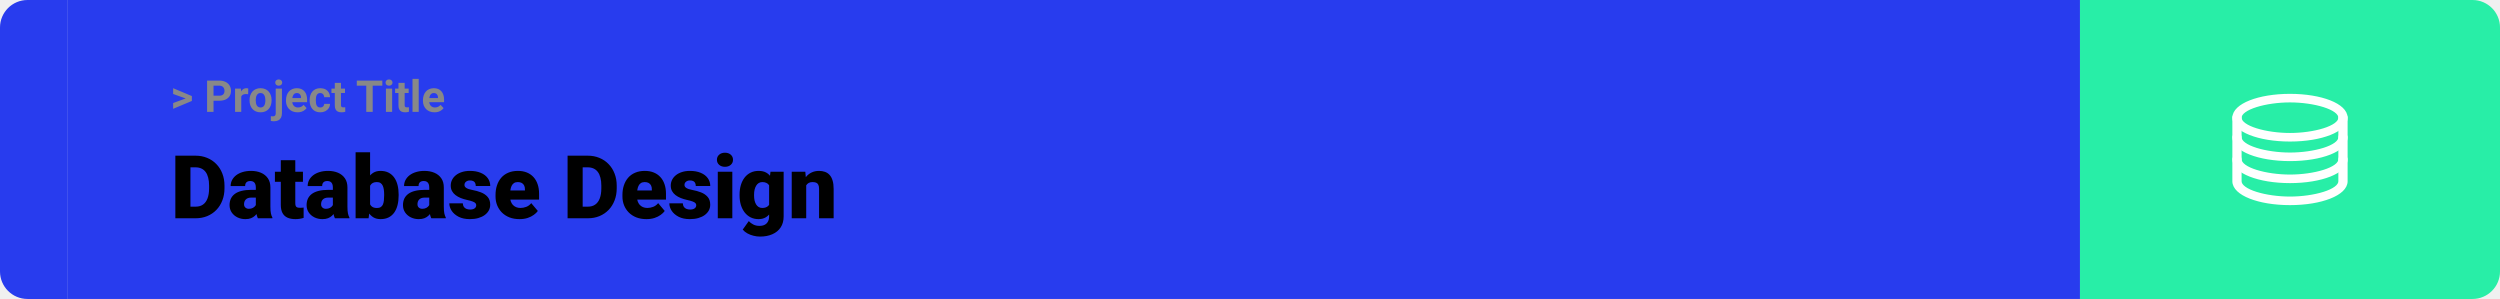
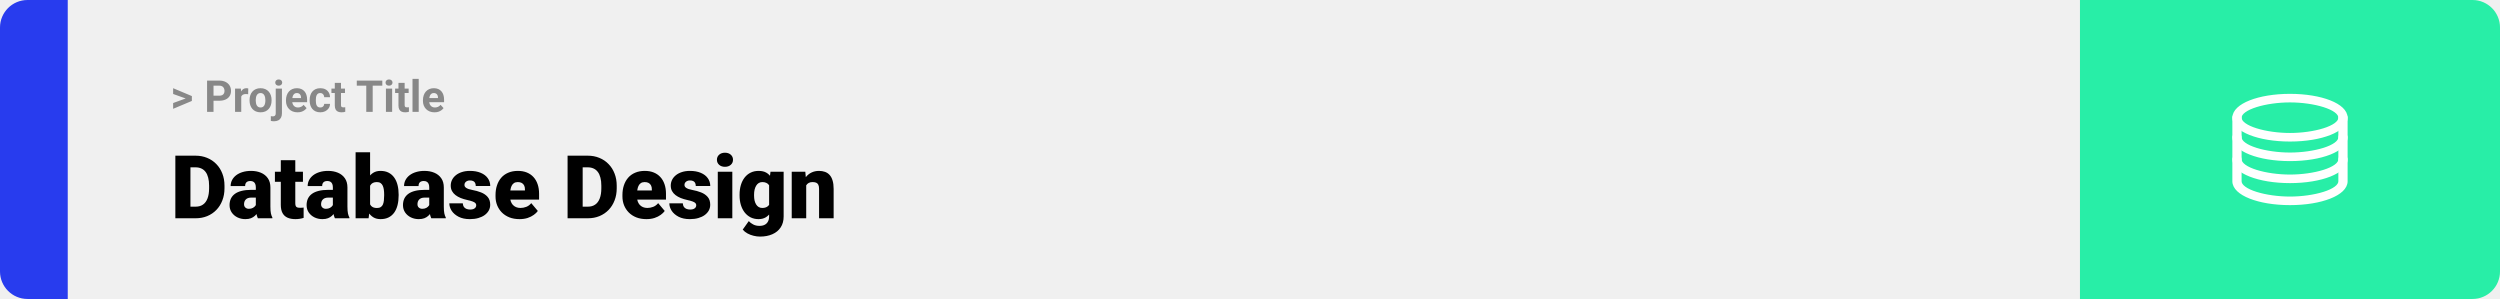
<svg xmlns="http://www.w3.org/2000/svg" width="1363" height="163" viewBox="0 0 1363 163" fill="none">
  <path d="M0 15C0 6.716 6.716 0 15 0H37V163H15C6.716 163 0 156.284 0 148V15Z" fill="#283CEE" />
-   <rect width="1097" height="163" transform="translate(37)" fill="#283CEE" />
+   <rect width="1097" height="163" transform="translate(37)" fill="#F0F0F0" />
  <path d="M101.906 53.922L94.394 51.238V48.086L104.602 52.375V54.637L101.906 53.922ZM94.394 56.172L101.918 53.43L104.602 52.785V55.035L94.394 59.324V56.172ZM119.543 54.918H115.195V52.176H119.543C120.215 52.176 120.762 52.066 121.184 51.848C121.605 51.621 121.914 51.309 122.109 50.91C122.305 50.512 122.402 50.062 122.402 49.562C122.402 49.055 122.305 48.582 122.109 48.145C121.914 47.707 121.605 47.355 121.184 47.09C120.762 46.824 120.215 46.691 119.543 46.691H116.414V61H112.898V43.938H119.543C120.879 43.938 122.023 44.18 122.977 44.664C123.938 45.141 124.672 45.801 125.18 46.645C125.688 47.488 125.941 48.453 125.941 49.539C125.941 50.641 125.688 51.594 125.18 52.398C124.672 53.203 123.938 53.824 122.977 54.262C122.023 54.699 120.879 54.918 119.543 54.918ZM131.531 51.086V61H128.156V48.32H131.332L131.531 51.086ZM135.352 48.238L135.293 51.367C135.129 51.344 134.93 51.324 134.695 51.309C134.469 51.285 134.262 51.273 134.074 51.273C133.598 51.273 133.184 51.336 132.832 51.461C132.488 51.578 132.199 51.754 131.965 51.988C131.738 52.223 131.566 52.508 131.449 52.844C131.34 53.18 131.277 53.562 131.262 53.992L130.582 53.781C130.582 52.961 130.664 52.207 130.828 51.52C130.992 50.824 131.23 50.219 131.543 49.703C131.863 49.188 132.254 48.789 132.715 48.508C133.176 48.227 133.703 48.086 134.297 48.086C134.484 48.086 134.676 48.102 134.871 48.133C135.066 48.156 135.227 48.191 135.352 48.238ZM136.055 54.789V54.543C136.055 53.613 136.188 52.758 136.453 51.977C136.719 51.188 137.105 50.504 137.613 49.926C138.121 49.348 138.746 48.898 139.488 48.578C140.23 48.25 141.082 48.086 142.043 48.086C143.004 48.086 143.859 48.25 144.609 48.578C145.359 48.898 145.988 49.348 146.496 49.926C147.012 50.504 147.402 51.188 147.668 51.977C147.934 52.758 148.066 53.613 148.066 54.543V54.789C148.066 55.711 147.934 56.566 147.668 57.355C147.402 58.137 147.012 58.82 146.496 59.406C145.988 59.984 145.363 60.434 144.621 60.754C143.879 61.074 143.027 61.234 142.066 61.234C141.105 61.234 140.25 61.074 139.5 60.754C138.758 60.434 138.129 59.984 137.613 59.406C137.105 58.82 136.719 58.137 136.453 57.355C136.188 56.566 136.055 55.711 136.055 54.789ZM139.43 54.543V54.789C139.43 55.32 139.477 55.816 139.57 56.277C139.664 56.738 139.812 57.145 140.016 57.496C140.227 57.84 140.5 58.109 140.836 58.305C141.172 58.5 141.582 58.598 142.066 58.598C142.535 58.598 142.938 58.5 143.273 58.305C143.609 58.109 143.879 57.84 144.082 57.496C144.285 57.145 144.434 56.738 144.527 56.277C144.629 55.816 144.68 55.32 144.68 54.789V54.543C144.68 54.027 144.629 53.543 144.527 53.09C144.434 52.629 144.281 52.223 144.07 51.871C143.867 51.512 143.598 51.23 143.262 51.027C142.926 50.824 142.52 50.723 142.043 50.723C141.566 50.723 141.16 50.824 140.824 51.027C140.496 51.23 140.227 51.512 140.016 51.871C139.812 52.223 139.664 52.629 139.57 53.09C139.477 53.543 139.43 54.027 139.43 54.543ZM150.328 48.32H153.715V61.762C153.715 62.699 153.543 63.492 153.199 64.141C152.855 64.789 152.359 65.281 151.711 65.617C151.062 65.953 150.277 66.121 149.355 66.121C149.066 66.121 148.785 66.106 148.512 66.074C148.23 66.043 147.941 65.992 147.645 65.922L147.656 63.332C147.844 63.363 148.027 63.387 148.207 63.402C148.379 63.426 148.555 63.438 148.734 63.438C149.086 63.438 149.379 63.379 149.613 63.262C149.848 63.145 150.023 62.961 150.141 62.711C150.266 62.469 150.328 62.152 150.328 61.762V48.32ZM150.059 45.016C150.059 44.523 150.23 44.117 150.574 43.797C150.926 43.477 151.387 43.316 151.957 43.316C152.535 43.316 152.996 43.477 153.34 43.797C153.684 44.117 153.855 44.523 153.855 45.016C153.855 45.508 153.684 45.914 153.34 46.234C152.996 46.555 152.535 46.715 151.957 46.715C151.387 46.715 150.926 46.555 150.574 46.234C150.23 45.914 150.059 45.508 150.059 45.016ZM162.234 61.234C161.25 61.234 160.367 61.078 159.586 60.766C158.805 60.445 158.141 60.004 157.594 59.441C157.055 58.879 156.641 58.227 156.352 57.484C156.062 56.734 155.918 55.938 155.918 55.094V54.625C155.918 53.664 156.055 52.785 156.328 51.988C156.602 51.191 156.992 50.5 157.5 49.914C158.016 49.328 158.641 48.879 159.375 48.566C160.109 48.246 160.938 48.086 161.859 48.086C162.758 48.086 163.555 48.234 164.25 48.531C164.945 48.828 165.527 49.25 165.996 49.797C166.473 50.344 166.832 51 167.074 51.766C167.316 52.523 167.438 53.367 167.438 54.297V55.703H157.359V53.453H164.121V53.195C164.121 52.727 164.035 52.309 163.863 51.941C163.699 51.566 163.449 51.27 163.113 51.051C162.777 50.832 162.348 50.723 161.824 50.723C161.379 50.723 160.996 50.82 160.676 51.016C160.355 51.211 160.094 51.484 159.891 51.836C159.695 52.188 159.547 52.602 159.445 53.078C159.352 53.547 159.305 54.062 159.305 54.625V55.094C159.305 55.602 159.375 56.07 159.516 56.5C159.664 56.93 159.871 57.301 160.137 57.613C160.41 57.926 160.738 58.168 161.121 58.34C161.512 58.512 161.953 58.598 162.445 58.598C163.055 58.598 163.621 58.48 164.145 58.246C164.676 58.004 165.133 57.641 165.516 57.156L167.156 58.938C166.891 59.32 166.527 59.688 166.066 60.039C165.613 60.391 165.066 60.68 164.426 60.906C163.785 61.125 163.055 61.234 162.234 61.234ZM174.598 58.598C175.012 58.598 175.379 58.52 175.699 58.363C176.02 58.199 176.27 57.973 176.449 57.684C176.637 57.387 176.734 57.039 176.742 56.641H179.918C179.91 57.531 179.672 58.324 179.203 59.02C178.734 59.707 178.105 60.25 177.316 60.648C176.527 61.039 175.645 61.234 174.668 61.234C173.684 61.234 172.824 61.07 172.09 60.742C171.363 60.414 170.758 59.961 170.273 59.383C169.789 58.797 169.426 58.117 169.184 57.344C168.941 56.562 168.82 55.727 168.82 54.836V54.496C168.82 53.598 168.941 52.762 169.184 51.988C169.426 51.207 169.789 50.527 170.273 49.949C170.758 49.363 171.363 48.906 172.09 48.578C172.816 48.25 173.668 48.086 174.645 48.086C175.684 48.086 176.594 48.285 177.375 48.684C178.164 49.082 178.781 49.652 179.227 50.395C179.68 51.129 179.91 52 179.918 53.008H176.742C176.734 52.586 176.645 52.203 176.473 51.859C176.309 51.516 176.066 51.242 175.746 51.039C175.434 50.828 175.047 50.723 174.586 50.723C174.094 50.723 173.691 50.828 173.379 51.039C173.066 51.242 172.824 51.523 172.652 51.883C172.48 52.234 172.359 52.637 172.289 53.09C172.227 53.535 172.195 54.004 172.195 54.496V54.836C172.195 55.328 172.227 55.801 172.289 56.254C172.352 56.707 172.469 57.109 172.641 57.461C172.82 57.812 173.066 58.09 173.379 58.293C173.691 58.496 174.098 58.598 174.598 58.598ZM188.086 48.32V50.711H180.703V48.32H188.086ZM182.531 45.191H185.906V57.18C185.906 57.547 185.953 57.828 186.047 58.023C186.148 58.219 186.297 58.355 186.492 58.434C186.688 58.504 186.934 58.539 187.23 58.539C187.441 58.539 187.629 58.531 187.793 58.516C187.965 58.492 188.109 58.469 188.227 58.445L188.238 60.93C187.949 61.023 187.637 61.098 187.301 61.152C186.965 61.207 186.594 61.234 186.188 61.234C185.445 61.234 184.797 61.113 184.242 60.871C183.695 60.621 183.273 60.223 182.977 59.676C182.68 59.129 182.531 58.41 182.531 57.52V45.191ZM203.191 43.938V61H199.688V43.938H203.191ZM208.441 43.938V46.691H194.52V43.938H208.441ZM213.797 48.32V61H210.41V48.32H213.797ZM210.199 45.016C210.199 44.523 210.371 44.117 210.715 43.797C211.059 43.477 211.52 43.316 212.098 43.316C212.668 43.316 213.125 43.477 213.469 43.797C213.82 44.117 213.996 44.523 213.996 45.016C213.996 45.508 213.82 45.914 213.469 46.234C213.125 46.555 212.668 46.715 212.098 46.715C211.52 46.715 211.059 46.555 210.715 46.234C210.371 45.914 210.199 45.508 210.199 45.016ZM222.797 48.32V50.711H215.414V48.32H222.797ZM217.242 45.191H220.617V57.18C220.617 57.547 220.664 57.828 220.758 58.023C220.859 58.219 221.008 58.355 221.203 58.434C221.398 58.504 221.645 58.539 221.941 58.539C222.152 58.539 222.34 58.531 222.504 58.516C222.676 58.492 222.82 58.469 222.938 58.445L222.949 60.93C222.66 61.023 222.348 61.098 222.012 61.152C221.676 61.207 221.305 61.234 220.898 61.234C220.156 61.234 219.508 61.113 218.953 60.871C218.406 60.621 217.984 60.223 217.688 59.676C217.391 59.129 217.242 58.41 217.242 57.52V45.191ZM228.281 43V61H224.895V43H228.281ZM236.906 61.234C235.922 61.234 235.039 61.078 234.258 60.766C233.477 60.445 232.812 60.004 232.266 59.441C231.727 58.879 231.312 58.227 231.023 57.484C230.734 56.734 230.59 55.938 230.59 55.094V54.625C230.59 53.664 230.727 52.785 231 51.988C231.273 51.191 231.664 50.5 232.172 49.914C232.688 49.328 233.312 48.879 234.047 48.566C234.781 48.246 235.609 48.086 236.531 48.086C237.43 48.086 238.227 48.234 238.922 48.531C239.617 48.828 240.199 49.25 240.668 49.797C241.145 50.344 241.504 51 241.746 51.766C241.988 52.523 242.109 53.367 242.109 54.297V55.703H232.031V53.453H238.793V53.195C238.793 52.727 238.707 52.309 238.535 51.941C238.371 51.566 238.121 51.27 237.785 51.051C237.449 50.832 237.02 50.723 236.496 50.723C236.051 50.723 235.668 50.82 235.348 51.016C235.027 51.211 234.766 51.484 234.562 51.836C234.367 52.188 234.219 52.602 234.117 53.078C234.023 53.547 233.977 54.062 233.977 54.625V55.094C233.977 55.602 234.047 56.07 234.188 56.5C234.336 56.93 234.543 57.301 234.809 57.613C235.082 57.926 235.41 58.168 235.793 58.34C236.184 58.512 236.625 58.598 237.117 58.598C237.727 58.598 238.293 58.48 238.816 58.246C239.348 58.004 239.805 57.641 240.188 57.156L241.828 58.938C241.562 59.32 241.199 59.688 240.738 60.039C240.285 60.391 239.738 60.68 239.098 60.906C238.457 61.125 237.727 61.234 236.906 61.234Z" fill="#888888" />
  <path d="M106.688 119H99.117L99.164 112.672H106.688C108.25 112.672 109.57 112.297 110.648 111.547C111.742 110.797 112.57 109.68 113.133 108.195C113.711 106.695 114 104.852 114 102.664V101.188C114 99.547 113.836 98.109 113.508 96.875C113.195 95.625 112.727 94.586 112.102 93.758C111.477 92.914 110.695 92.281 109.758 91.859C108.836 91.438 107.773 91.227 106.57 91.227H98.977V84.875H106.57C108.883 84.875 111 85.273 112.922 86.07C114.859 86.852 116.531 87.977 117.938 89.445C119.359 90.898 120.453 92.625 121.219 94.625C122 96.609 122.391 98.812 122.391 101.234V102.664C122.391 105.07 122 107.273 121.219 109.273C120.453 111.273 119.367 113 117.961 114.453C116.555 115.906 114.891 117.031 112.969 117.828C111.062 118.609 108.969 119 106.688 119ZM103.828 84.875V119H95.602V84.875H103.828ZM139.477 112.625V102.172C139.477 101.453 139.375 100.836 139.172 100.32C138.969 99.805 138.648 99.406 138.211 99.125C137.773 98.828 137.188 98.68 136.453 98.68C135.859 98.68 135.352 98.781 134.93 98.984C134.508 99.188 134.188 99.492 133.969 99.898C133.75 100.305 133.641 100.82 133.641 101.445H125.742C125.742 100.273 126 99.188 126.516 98.188C127.047 97.172 127.797 96.289 128.766 95.539C129.75 94.789 130.922 94.211 132.281 93.805C133.656 93.383 135.188 93.172 136.875 93.172C138.891 93.172 140.688 93.508 142.266 94.18C143.859 94.852 145.117 95.859 146.039 97.203C146.961 98.531 147.422 100.203 147.422 102.219V112.602C147.422 114.258 147.516 115.516 147.703 116.375C147.891 117.219 148.156 117.961 148.5 118.602V119H140.578C140.203 118.219 139.922 117.266 139.734 116.141C139.562 115 139.477 113.828 139.477 112.625ZM140.438 103.508L140.484 107.727H136.992C136.258 107.727 135.633 107.828 135.117 108.031C134.617 108.234 134.211 108.516 133.898 108.875C133.602 109.219 133.383 109.609 133.242 110.047C133.117 110.484 133.055 110.945 133.055 111.43C133.055 111.898 133.164 112.32 133.383 112.695C133.617 113.055 133.93 113.336 134.32 113.539C134.711 113.742 135.148 113.844 135.633 113.844C136.508 113.844 137.25 113.68 137.859 113.352C138.484 113.008 138.961 112.594 139.289 112.109C139.617 111.625 139.781 111.172 139.781 110.75L141.516 113.984C141.203 114.609 140.844 115.242 140.438 115.883C140.047 116.523 139.555 117.117 138.961 117.664C138.383 118.195 137.672 118.633 136.828 118.977C135.984 119.305 134.961 119.469 133.758 119.469C132.195 119.469 130.758 119.148 129.445 118.508C128.148 117.867 127.109 116.977 126.328 115.836C125.547 114.68 125.156 113.352 125.156 111.852C125.156 110.539 125.391 109.367 125.859 108.336C126.344 107.305 127.07 106.43 128.039 105.711C129.008 104.992 130.242 104.445 131.742 104.07C133.242 103.695 135.008 103.508 137.039 103.508H140.438ZM165.164 93.641V99.125H149.883V93.641H165.164ZM153.094 87.336H160.992V110.727C160.992 111.398 161.07 111.922 161.227 112.297C161.383 112.656 161.648 112.914 162.023 113.07C162.414 113.211 162.93 113.281 163.57 113.281C164.023 113.281 164.398 113.273 164.695 113.258C164.992 113.227 165.273 113.188 165.539 113.141V118.789C164.867 119.008 164.164 119.172 163.43 119.281C162.695 119.406 161.914 119.469 161.086 119.469C159.398 119.469 157.953 119.203 156.75 118.672C155.562 118.141 154.656 117.305 154.031 116.164C153.406 115.023 153.094 113.539 153.094 111.711V87.336ZM181.477 112.625V102.172C181.477 101.453 181.375 100.836 181.172 100.32C180.969 99.805 180.648 99.406 180.211 99.125C179.773 98.828 179.188 98.68 178.453 98.68C177.859 98.68 177.352 98.781 176.93 98.984C176.508 99.188 176.188 99.492 175.969 99.898C175.75 100.305 175.641 100.82 175.641 101.445H167.742C167.742 100.273 168 99.188 168.516 98.188C169.047 97.172 169.797 96.289 170.766 95.539C171.75 94.789 172.922 94.211 174.281 93.805C175.656 93.383 177.188 93.172 178.875 93.172C180.891 93.172 182.688 93.508 184.266 94.18C185.859 94.852 187.117 95.859 188.039 97.203C188.961 98.531 189.422 100.203 189.422 102.219V112.602C189.422 114.258 189.516 115.516 189.703 116.375C189.891 117.219 190.156 117.961 190.5 118.602V119H182.578C182.203 118.219 181.922 117.266 181.734 116.141C181.562 115 181.477 113.828 181.477 112.625ZM182.438 103.508L182.484 107.727H178.992C178.258 107.727 177.633 107.828 177.117 108.031C176.617 108.234 176.211 108.516 175.898 108.875C175.602 109.219 175.383 109.609 175.242 110.047C175.117 110.484 175.055 110.945 175.055 111.43C175.055 111.898 175.164 112.32 175.383 112.695C175.617 113.055 175.93 113.336 176.32 113.539C176.711 113.742 177.148 113.844 177.633 113.844C178.508 113.844 179.25 113.68 179.859 113.352C180.484 113.008 180.961 112.594 181.289 112.109C181.617 111.625 181.781 111.172 181.781 110.75L183.516 113.984C183.203 114.609 182.844 115.242 182.438 115.883C182.047 116.523 181.555 117.117 180.961 117.664C180.383 118.195 179.672 118.633 178.828 118.977C177.984 119.305 176.961 119.469 175.758 119.469C174.195 119.469 172.758 119.148 171.445 118.508C170.148 117.867 169.109 116.977 168.328 115.836C167.547 114.68 167.156 113.352 167.156 111.852C167.156 110.539 167.391 109.367 167.859 108.336C168.344 107.305 169.07 106.43 170.039 105.711C171.008 104.992 172.242 104.445 173.742 104.07C175.242 103.695 177.008 103.508 179.039 103.508H182.438ZM193.875 83H201.773V112.766L200.953 119H193.875V83ZM217.336 106.039V106.531C217.336 108.453 217.141 110.203 216.75 111.781C216.359 113.359 215.758 114.727 214.945 115.883C214.133 117.023 213.109 117.906 211.875 118.531C210.641 119.156 209.18 119.469 207.492 119.469C205.961 119.469 204.648 119.141 203.555 118.484C202.461 117.812 201.547 116.891 200.812 115.719C200.078 114.531 199.484 113.164 199.031 111.617C198.578 110.055 198.219 108.383 197.953 106.602V106.016C198.219 104.25 198.578 102.594 199.031 101.047C199.484 99.484 200.078 98.117 200.812 96.945C201.547 95.758 202.453 94.836 203.531 94.18C204.625 93.508 205.93 93.172 207.445 93.172C209.148 93.172 210.617 93.492 211.852 94.133C213.102 94.773 214.133 95.672 214.945 96.828C215.758 97.984 216.359 99.344 216.75 100.906C217.141 102.469 217.336 104.18 217.336 106.039ZM209.438 106.531V106.039C209.438 105.117 209.383 104.25 209.273 103.438C209.164 102.625 208.969 101.906 208.688 101.281C208.406 100.656 208.008 100.164 207.492 99.805C206.977 99.445 206.305 99.266 205.477 99.266C204.633 99.266 203.922 99.406 203.344 99.688C202.781 99.969 202.328 100.375 201.984 100.906C201.656 101.422 201.422 102.062 201.281 102.828C201.141 103.578 201.078 104.43 201.094 105.383V107.234C201.062 108.531 201.18 109.641 201.445 110.562C201.711 111.484 202.172 112.188 202.828 112.672C203.484 113.156 204.383 113.398 205.523 113.398C206.367 113.398 207.047 113.234 207.562 112.906C208.094 112.578 208.492 112.109 208.758 111.5C209.023 110.891 209.203 110.164 209.297 109.32C209.391 108.477 209.438 107.547 209.438 106.531ZM234.023 112.625V102.172C234.023 101.453 233.922 100.836 233.719 100.32C233.516 99.805 233.195 99.406 232.758 99.125C232.32 98.828 231.734 98.68 231 98.68C230.406 98.68 229.898 98.781 229.477 98.984C229.055 99.188 228.734 99.492 228.516 99.898C228.297 100.305 228.188 100.82 228.188 101.445H220.289C220.289 100.273 220.547 99.188 221.062 98.188C221.594 97.172 222.344 96.289 223.312 95.539C224.297 94.789 225.469 94.211 226.828 93.805C228.203 93.383 229.734 93.172 231.422 93.172C233.438 93.172 235.234 93.508 236.812 94.18C238.406 94.852 239.664 95.859 240.586 97.203C241.508 98.531 241.969 100.203 241.969 102.219V112.602C241.969 114.258 242.062 115.516 242.25 116.375C242.438 117.219 242.703 117.961 243.047 118.602V119H235.125C234.75 118.219 234.469 117.266 234.281 116.141C234.109 115 234.023 113.828 234.023 112.625ZM234.984 103.508L235.031 107.727H231.539C230.805 107.727 230.18 107.828 229.664 108.031C229.164 108.234 228.758 108.516 228.445 108.875C228.148 109.219 227.93 109.609 227.789 110.047C227.664 110.484 227.602 110.945 227.602 111.43C227.602 111.898 227.711 112.32 227.93 112.695C228.164 113.055 228.477 113.336 228.867 113.539C229.258 113.742 229.695 113.844 230.18 113.844C231.055 113.844 231.797 113.68 232.406 113.352C233.031 113.008 233.508 112.594 233.836 112.109C234.164 111.625 234.328 111.172 234.328 110.75L236.062 113.984C235.75 114.609 235.391 115.242 234.984 115.883C234.594 116.523 234.102 117.117 233.508 117.664C232.93 118.195 232.219 118.633 231.375 118.977C230.531 119.305 229.508 119.469 228.305 119.469C226.742 119.469 225.305 119.148 223.992 118.508C222.695 117.867 221.656 116.977 220.875 115.836C220.094 114.68 219.703 113.352 219.703 111.852C219.703 110.539 219.938 109.367 220.406 108.336C220.891 107.305 221.617 106.43 222.586 105.711C223.555 104.992 224.789 104.445 226.289 104.07C227.789 103.695 229.555 103.508 231.586 103.508H234.984ZM259.641 111.875C259.641 111.438 259.492 111.062 259.195 110.75C258.914 110.422 258.414 110.125 257.695 109.859C256.977 109.578 255.969 109.297 254.672 109.016C253.438 108.75 252.273 108.398 251.18 107.961C250.102 107.523 249.156 106.992 248.344 106.367C247.531 105.742 246.891 105 246.422 104.141C245.969 103.281 245.742 102.297 245.742 101.188C245.742 100.109 245.969 99.094 246.422 98.141C246.891 97.172 247.57 96.32 248.461 95.586C249.367 94.836 250.469 94.25 251.766 93.828C253.062 93.391 254.539 93.172 256.195 93.172C258.477 93.172 260.445 93.523 262.102 94.227C263.758 94.914 265.031 95.883 265.922 97.133C266.828 98.367 267.281 99.797 267.281 101.422H259.383C259.383 100.781 259.273 100.234 259.055 99.781C258.852 99.328 258.516 98.984 258.047 98.75C257.578 98.5 256.953 98.375 256.172 98.375C255.625 98.375 255.125 98.477 254.672 98.68C254.234 98.883 253.883 99.164 253.617 99.523C253.352 99.883 253.219 100.305 253.219 100.789C253.219 101.133 253.297 101.445 253.453 101.727C253.625 101.992 253.883 102.242 254.227 102.477C254.57 102.695 255.008 102.898 255.539 103.086C256.07 103.258 256.711 103.414 257.461 103.555C259.164 103.867 260.758 104.312 262.242 104.891C263.727 105.469 264.93 106.289 265.852 107.352C266.789 108.414 267.258 109.844 267.258 111.641C267.258 112.766 267 113.805 266.484 114.758C265.969 115.695 265.227 116.523 264.258 117.242C263.289 117.945 262.125 118.492 260.766 118.883C259.406 119.273 257.875 119.469 256.172 119.469C253.75 119.469 251.703 119.039 250.031 118.18C248.359 117.305 247.094 116.211 246.234 114.898C245.391 113.57 244.969 112.227 244.969 110.867H252.328C252.359 111.648 252.547 112.289 252.891 112.789C253.25 113.289 253.727 113.656 254.32 113.891C254.914 114.125 255.602 114.242 256.383 114.242C257.102 114.242 257.695 114.141 258.164 113.938C258.648 113.734 259.016 113.461 259.266 113.117C259.516 112.758 259.641 112.344 259.641 111.875ZM283.242 119.469C281.18 119.469 279.336 119.148 277.711 118.508C276.086 117.852 274.711 116.953 273.586 115.812C272.477 114.672 271.625 113.359 271.031 111.875C270.453 110.391 270.164 108.82 270.164 107.164V106.273C270.164 104.414 270.422 102.695 270.938 101.117C271.453 99.523 272.219 98.133 273.234 96.945C274.25 95.758 275.523 94.836 277.055 94.18C278.586 93.508 280.367 93.172 282.398 93.172C284.195 93.172 285.805 93.461 287.227 94.039C288.648 94.617 289.852 95.445 290.836 96.523C291.836 97.602 292.594 98.906 293.109 100.438C293.641 101.969 293.906 103.688 293.906 105.594V108.805H273.188V103.859H286.195V103.25C286.211 102.406 286.062 101.688 285.75 101.094C285.453 100.5 285.016 100.047 284.438 99.734C283.859 99.422 283.156 99.266 282.328 99.266C281.469 99.266 280.758 99.453 280.195 99.828C279.648 100.203 279.219 100.719 278.906 101.375C278.609 102.016 278.398 102.758 278.273 103.602C278.148 104.445 278.086 105.336 278.086 106.273V107.164C278.086 108.102 278.211 108.953 278.461 109.719C278.727 110.484 279.102 111.141 279.586 111.688C280.086 112.219 280.68 112.633 281.367 112.93C282.07 113.227 282.867 113.375 283.758 113.375C284.836 113.375 285.898 113.172 286.945 112.766C287.992 112.359 288.891 111.688 289.641 110.75L293.227 115.016C292.711 115.75 291.977 116.461 291.023 117.148C290.086 117.836 288.961 118.398 287.648 118.836C286.336 119.258 284.867 119.469 283.242 119.469ZM320.531 119H312.961L313.008 112.672H320.531C322.094 112.672 323.414 112.297 324.492 111.547C325.586 110.797 326.414 109.68 326.977 108.195C327.555 106.695 327.844 104.852 327.844 102.664V101.188C327.844 99.547 327.68 98.109 327.352 96.875C327.039 95.625 326.57 94.586 325.945 93.758C325.32 92.914 324.539 92.281 323.602 91.859C322.68 91.438 321.617 91.227 320.414 91.227H312.82V84.875H320.414C322.727 84.875 324.844 85.273 326.766 86.07C328.703 86.852 330.375 87.977 331.781 89.445C333.203 90.898 334.297 92.625 335.062 94.625C335.844 96.609 336.234 98.812 336.234 101.234V102.664C336.234 105.07 335.844 107.273 335.062 109.273C334.297 111.273 333.211 113 331.805 114.453C330.398 115.906 328.734 117.031 326.812 117.828C324.906 118.609 322.812 119 320.531 119ZM317.672 84.875V119H309.445V84.875H317.672ZM352.43 119.469C350.367 119.469 348.523 119.148 346.898 118.508C345.273 117.852 343.898 116.953 342.773 115.812C341.664 114.672 340.812 113.359 340.219 111.875C339.641 110.391 339.352 108.82 339.352 107.164V106.273C339.352 104.414 339.609 102.695 340.125 101.117C340.641 99.523 341.406 98.133 342.422 96.945C343.438 95.758 344.711 94.836 346.242 94.18C347.773 93.508 349.555 93.172 351.586 93.172C353.383 93.172 354.992 93.461 356.414 94.039C357.836 94.617 359.039 95.445 360.023 96.523C361.023 97.602 361.781 98.906 362.297 100.438C362.828 101.969 363.094 103.688 363.094 105.594V108.805H342.375V103.859H355.383V103.25C355.398 102.406 355.25 101.688 354.938 101.094C354.641 100.5 354.203 100.047 353.625 99.734C353.047 99.422 352.344 99.266 351.516 99.266C350.656 99.266 349.945 99.453 349.383 99.828C348.836 100.203 348.406 100.719 348.094 101.375C347.797 102.016 347.586 102.758 347.461 103.602C347.336 104.445 347.273 105.336 347.273 106.273V107.164C347.273 108.102 347.398 108.953 347.648 109.719C347.914 110.484 348.289 111.141 348.773 111.688C349.273 112.219 349.867 112.633 350.555 112.93C351.258 113.227 352.055 113.375 352.945 113.375C354.023 113.375 355.086 113.172 356.133 112.766C357.18 112.359 358.078 111.688 358.828 110.75L362.414 115.016C361.898 115.75 361.164 116.461 360.211 117.148C359.273 117.836 358.148 118.398 356.836 118.836C355.523 119.258 354.055 119.469 352.43 119.469ZM379.594 111.875C379.594 111.438 379.445 111.062 379.148 110.75C378.867 110.422 378.367 110.125 377.648 109.859C376.93 109.578 375.922 109.297 374.625 109.016C373.391 108.75 372.227 108.398 371.133 107.961C370.055 107.523 369.109 106.992 368.297 106.367C367.484 105.742 366.844 105 366.375 104.141C365.922 103.281 365.695 102.297 365.695 101.188C365.695 100.109 365.922 99.094 366.375 98.141C366.844 97.172 367.523 96.32 368.414 95.586C369.32 94.836 370.422 94.25 371.719 93.828C373.016 93.391 374.492 93.172 376.148 93.172C378.43 93.172 380.398 93.523 382.055 94.227C383.711 94.914 384.984 95.883 385.875 97.133C386.781 98.367 387.234 99.797 387.234 101.422H379.336C379.336 100.781 379.227 100.234 379.008 99.781C378.805 99.328 378.469 98.984 378 98.75C377.531 98.5 376.906 98.375 376.125 98.375C375.578 98.375 375.078 98.477 374.625 98.68C374.188 98.883 373.836 99.164 373.57 99.523C373.305 99.883 373.172 100.305 373.172 100.789C373.172 101.133 373.25 101.445 373.406 101.727C373.578 101.992 373.836 102.242 374.18 102.477C374.523 102.695 374.961 102.898 375.492 103.086C376.023 103.258 376.664 103.414 377.414 103.555C379.117 103.867 380.711 104.312 382.195 104.891C383.68 105.469 384.883 106.289 385.805 107.352C386.742 108.414 387.211 109.844 387.211 111.641C387.211 112.766 386.953 113.805 386.438 114.758C385.922 115.695 385.18 116.523 384.211 117.242C383.242 117.945 382.078 118.492 380.719 118.883C379.359 119.273 377.828 119.469 376.125 119.469C373.703 119.469 371.656 119.039 369.984 118.18C368.312 117.305 367.047 116.211 366.188 114.898C365.344 113.57 364.922 112.227 364.922 110.867H372.281C372.312 111.648 372.5 112.289 372.844 112.789C373.203 113.289 373.68 113.656 374.273 113.891C374.867 114.125 375.555 114.242 376.336 114.242C377.055 114.242 377.648 114.141 378.117 113.938C378.602 113.734 378.969 113.461 379.219 113.117C379.469 112.758 379.594 112.344 379.594 111.875ZM399.258 93.641V119H391.336V93.641H399.258ZM390.867 87.102C390.867 85.977 391.273 85.055 392.086 84.336C392.898 83.617 393.953 83.258 395.25 83.258C396.547 83.258 397.602 83.617 398.414 84.336C399.227 85.055 399.633 85.977 399.633 87.102C399.633 88.227 399.227 89.148 398.414 89.867C397.602 90.586 396.547 90.945 395.25 90.945C393.953 90.945 392.898 90.586 392.086 89.867C391.273 89.148 390.867 88.227 390.867 87.102ZM420.07 93.641H427.242V118.016C427.242 120.359 426.703 122.344 425.625 123.969C424.547 125.609 423.039 126.852 421.102 127.695C419.18 128.555 416.93 128.984 414.352 128.984C413.211 128.984 412.047 128.836 410.859 128.539C409.672 128.258 408.562 127.836 407.531 127.273C406.5 126.711 405.633 126.016 404.93 125.188L408.234 120.547C408.875 121.266 409.68 121.875 410.648 122.375C411.617 122.891 412.758 123.148 414.07 123.148C415.211 123.148 416.164 122.945 416.93 122.539C417.711 122.133 418.305 121.539 418.711 120.758C419.117 119.992 419.32 119.062 419.32 117.969V99.641L420.07 93.641ZM403.219 106.625V106.133C403.219 104.211 403.453 102.461 403.922 100.883C404.406 99.289 405.094 97.922 405.984 96.781C406.891 95.625 407.984 94.734 409.266 94.109C410.547 93.484 411.992 93.172 413.602 93.172C415.336 93.172 416.758 93.508 417.867 94.18C418.992 94.836 419.891 95.758 420.562 96.945C421.25 98.133 421.781 99.523 422.156 101.117C422.547 102.695 422.875 104.398 423.141 106.227V106.812C422.875 108.531 422.508 110.156 422.039 111.688C421.586 113.203 420.992 114.547 420.258 115.719C419.523 116.891 418.602 117.812 417.492 118.484C416.398 119.141 415.086 119.469 413.555 119.469C411.961 119.469 410.523 119.148 409.242 118.508C407.977 117.867 406.891 116.969 405.984 115.812C405.094 114.656 404.406 113.297 403.922 111.734C403.453 110.172 403.219 108.469 403.219 106.625ZM411.117 106.133V106.625C411.117 107.578 411.203 108.461 411.375 109.273C411.562 110.086 411.844 110.805 412.219 111.43C412.594 112.039 413.055 112.516 413.602 112.859C414.164 113.203 414.82 113.375 415.57 113.375C416.711 113.375 417.633 113.133 418.336 112.648C419.039 112.164 419.547 111.477 419.859 110.586C420.172 109.695 420.305 108.648 420.258 107.445V105.594C420.289 104.562 420.219 103.656 420.047 102.875C419.875 102.078 419.602 101.414 419.227 100.883C418.867 100.352 418.383 99.953 417.773 99.688C417.18 99.406 416.461 99.266 415.617 99.266C414.883 99.266 414.234 99.438 413.672 99.781C413.109 100.125 412.641 100.609 412.266 101.234C411.891 101.844 411.602 102.57 411.398 103.414C411.211 104.242 411.117 105.148 411.117 106.133ZM439.547 99.055V119H431.648V93.641H439.055L439.547 99.055ZM438.609 105.453L436.758 105.5C436.758 103.562 436.992 101.836 437.461 100.32C437.93 98.789 438.594 97.492 439.453 96.43C440.312 95.367 441.336 94.562 442.523 94.016C443.727 93.453 445.062 93.172 446.531 93.172C447.703 93.172 448.773 93.344 449.742 93.688C450.727 94.031 451.57 94.586 452.273 95.352C452.992 96.117 453.539 97.133 453.914 98.398C454.305 99.648 454.5 101.195 454.5 103.039V119H446.555V103.016C446.555 102 446.414 101.227 446.133 100.695C445.852 100.148 445.445 99.773 444.914 99.57C444.383 99.367 443.734 99.266 442.969 99.266C442.156 99.266 441.469 99.422 440.906 99.734C440.344 100.047 439.891 100.484 439.547 101.047C439.219 101.594 438.977 102.242 438.82 102.992C438.68 103.742 438.609 104.562 438.609 105.453Z" fill="black" />
  <path d="M1134 0H1348C1356.28 0 1363 6.716 1363 15V148C1363 156.284 1356.28 163 1348 163H1134V0Z" fill="#28EEA7" />
  <path d="M1217.58 64.167C1217.58 66.028 1218.51 67.742 1220.09 69.243C1221.67 70.743 1223.94 72.062 1226.71 73.155C1232.26 75.343 1239.93 76.667 1248.5 76.667C1257.07 76.667 1264.74 75.343 1270.29 73.155C1273.06 72.062 1275.33 70.743 1276.91 69.243C1278.49 67.742 1279.42 66.028 1279.42 64.167C1279.42 62.305 1278.49 60.591 1276.91 59.09C1275.33 57.59 1273.06 56.271 1270.29 55.178C1264.74 52.99 1257.07 51.667 1248.5 51.667C1239.93 51.667 1232.26 52.99 1226.71 55.178C1223.94 56.271 1221.67 57.59 1220.09 59.09C1218.51 60.591 1217.58 62.305 1217.58 64.167ZM1221.62 64.167C1221.62 63.028 1222.37 61.888 1223.88 60.792C1225.37 59.704 1227.52 58.729 1230.11 57.914C1235.28 56.286 1242.07 55.333 1248.5 55.333C1254.93 55.333 1261.72 56.286 1266.89 57.914C1269.48 58.729 1271.63 59.704 1273.12 60.792C1274.63 61.888 1275.37 63.028 1275.37 64.167C1275.37 65.305 1274.63 66.445 1273.12 67.541C1271.63 68.629 1269.48 69.604 1266.89 70.419C1261.72 72.047 1254.93 73 1248.5 73C1242.07 73 1235.28 72.047 1230.11 70.419C1227.52 69.604 1225.37 68.629 1223.88 67.541C1222.37 66.445 1221.62 65.305 1221.62 64.167Z" fill="white" stroke="white" />
  <path d="M1217.58 74.833C1217.58 76.695 1218.51 78.409 1220.09 79.91C1221.67 81.41 1223.94 82.729 1226.71 83.822C1232.26 86.01 1239.93 87.333 1248.5 87.333C1257.07 87.333 1264.74 86.01 1270.29 83.822C1273.06 82.729 1275.33 81.41 1276.91 79.91C1278.49 78.409 1279.42 76.695 1279.42 74.833V64.167C1279.42 63.658 1279.19 63.185 1278.8 62.848C1278.42 62.513 1277.91 62.333 1277.4 62.333C1276.88 62.333 1276.37 62.513 1275.99 62.848C1275.61 63.185 1275.37 63.658 1275.37 64.167V74.833C1275.37 75.972 1274.63 77.112 1273.12 78.208C1271.63 79.296 1269.48 80.271 1266.89 81.086C1261.72 82.714 1254.93 83.667 1248.5 83.667C1242.07 83.667 1235.28 82.714 1230.11 81.086C1227.52 80.271 1225.37 79.296 1223.88 78.208C1222.37 77.112 1221.62 75.972 1221.62 74.833V64.167C1221.62 63.658 1221.39 63.185 1221.01 62.848C1220.63 62.513 1220.12 62.333 1219.6 62.333C1219.09 62.333 1218.58 62.513 1218.2 62.848C1217.81 63.185 1217.58 63.658 1217.58 64.167V74.833Z" fill="white" stroke="white" />
  <path d="M1217.58 86.833C1217.58 88.695 1218.51 90.409 1220.09 91.91C1221.67 93.409 1223.94 94.729 1226.71 95.822C1232.26 98.01 1239.93 99.333 1248.5 99.333C1257.07 99.333 1264.74 98.01 1270.29 95.822C1273.06 94.729 1275.33 93.409 1276.91 91.91C1278.49 90.409 1279.42 88.695 1279.42 86.833V74.833C1279.42 74.324 1279.19 73.852 1278.8 73.515C1278.42 73.179 1277.91 73 1277.4 73C1276.88 73 1276.37 73.179 1275.99 73.515C1275.61 73.852 1275.37 74.324 1275.37 74.833V86.833C1275.37 87.972 1274.63 89.112 1273.12 90.208C1271.63 91.296 1269.48 92.271 1266.89 93.086C1261.72 94.714 1254.93 95.667 1248.5 95.667C1242.07 95.667 1235.28 94.714 1230.11 93.086C1227.52 92.271 1225.37 91.296 1223.88 90.208C1222.37 89.112 1221.62 87.972 1221.62 86.833V74.833C1221.62 74.324 1221.39 73.852 1221.01 73.515C1220.63 73.179 1220.12 73 1219.6 73C1219.09 73 1218.58 73.179 1218.2 73.515C1217.81 73.852 1217.58 74.324 1217.58 74.833V86.833Z" fill="white" stroke="white" />
  <path d="M1217.58 98.833C1217.58 100.695 1218.51 102.409 1220.09 103.91C1221.67 105.41 1223.94 106.729 1226.71 107.822C1232.26 110.01 1239.93 111.333 1248.5 111.333C1257.07 111.333 1264.74 110.01 1270.29 107.822C1273.06 106.729 1275.33 105.41 1276.91 103.91C1278.49 102.409 1279.42 100.695 1279.42 98.833V86.833C1279.42 86.324 1279.19 85.852 1278.8 85.515C1278.42 85.179 1277.91 85 1277.4 85C1276.88 85 1276.37 85.179 1275.99 85.515C1275.61 85.852 1275.37 86.324 1275.37 86.833V98.833C1275.37 99.972 1274.63 101.112 1273.12 102.208C1271.63 103.296 1269.48 104.271 1266.89 105.086C1261.72 106.714 1254.93 107.667 1248.5 107.667C1242.07 107.667 1235.28 106.714 1230.11 105.086C1227.52 104.271 1225.37 103.296 1223.88 102.208C1222.37 101.112 1221.62 99.972 1221.62 98.833V86.833C1221.62 86.324 1221.39 85.852 1221.01 85.515C1220.63 85.179 1220.12 85 1219.6 85C1219.09 85 1218.58 85.179 1218.2 85.515C1217.81 85.852 1217.58 86.324 1217.58 86.833V98.833Z" fill="white" stroke="white" />
</svg>
